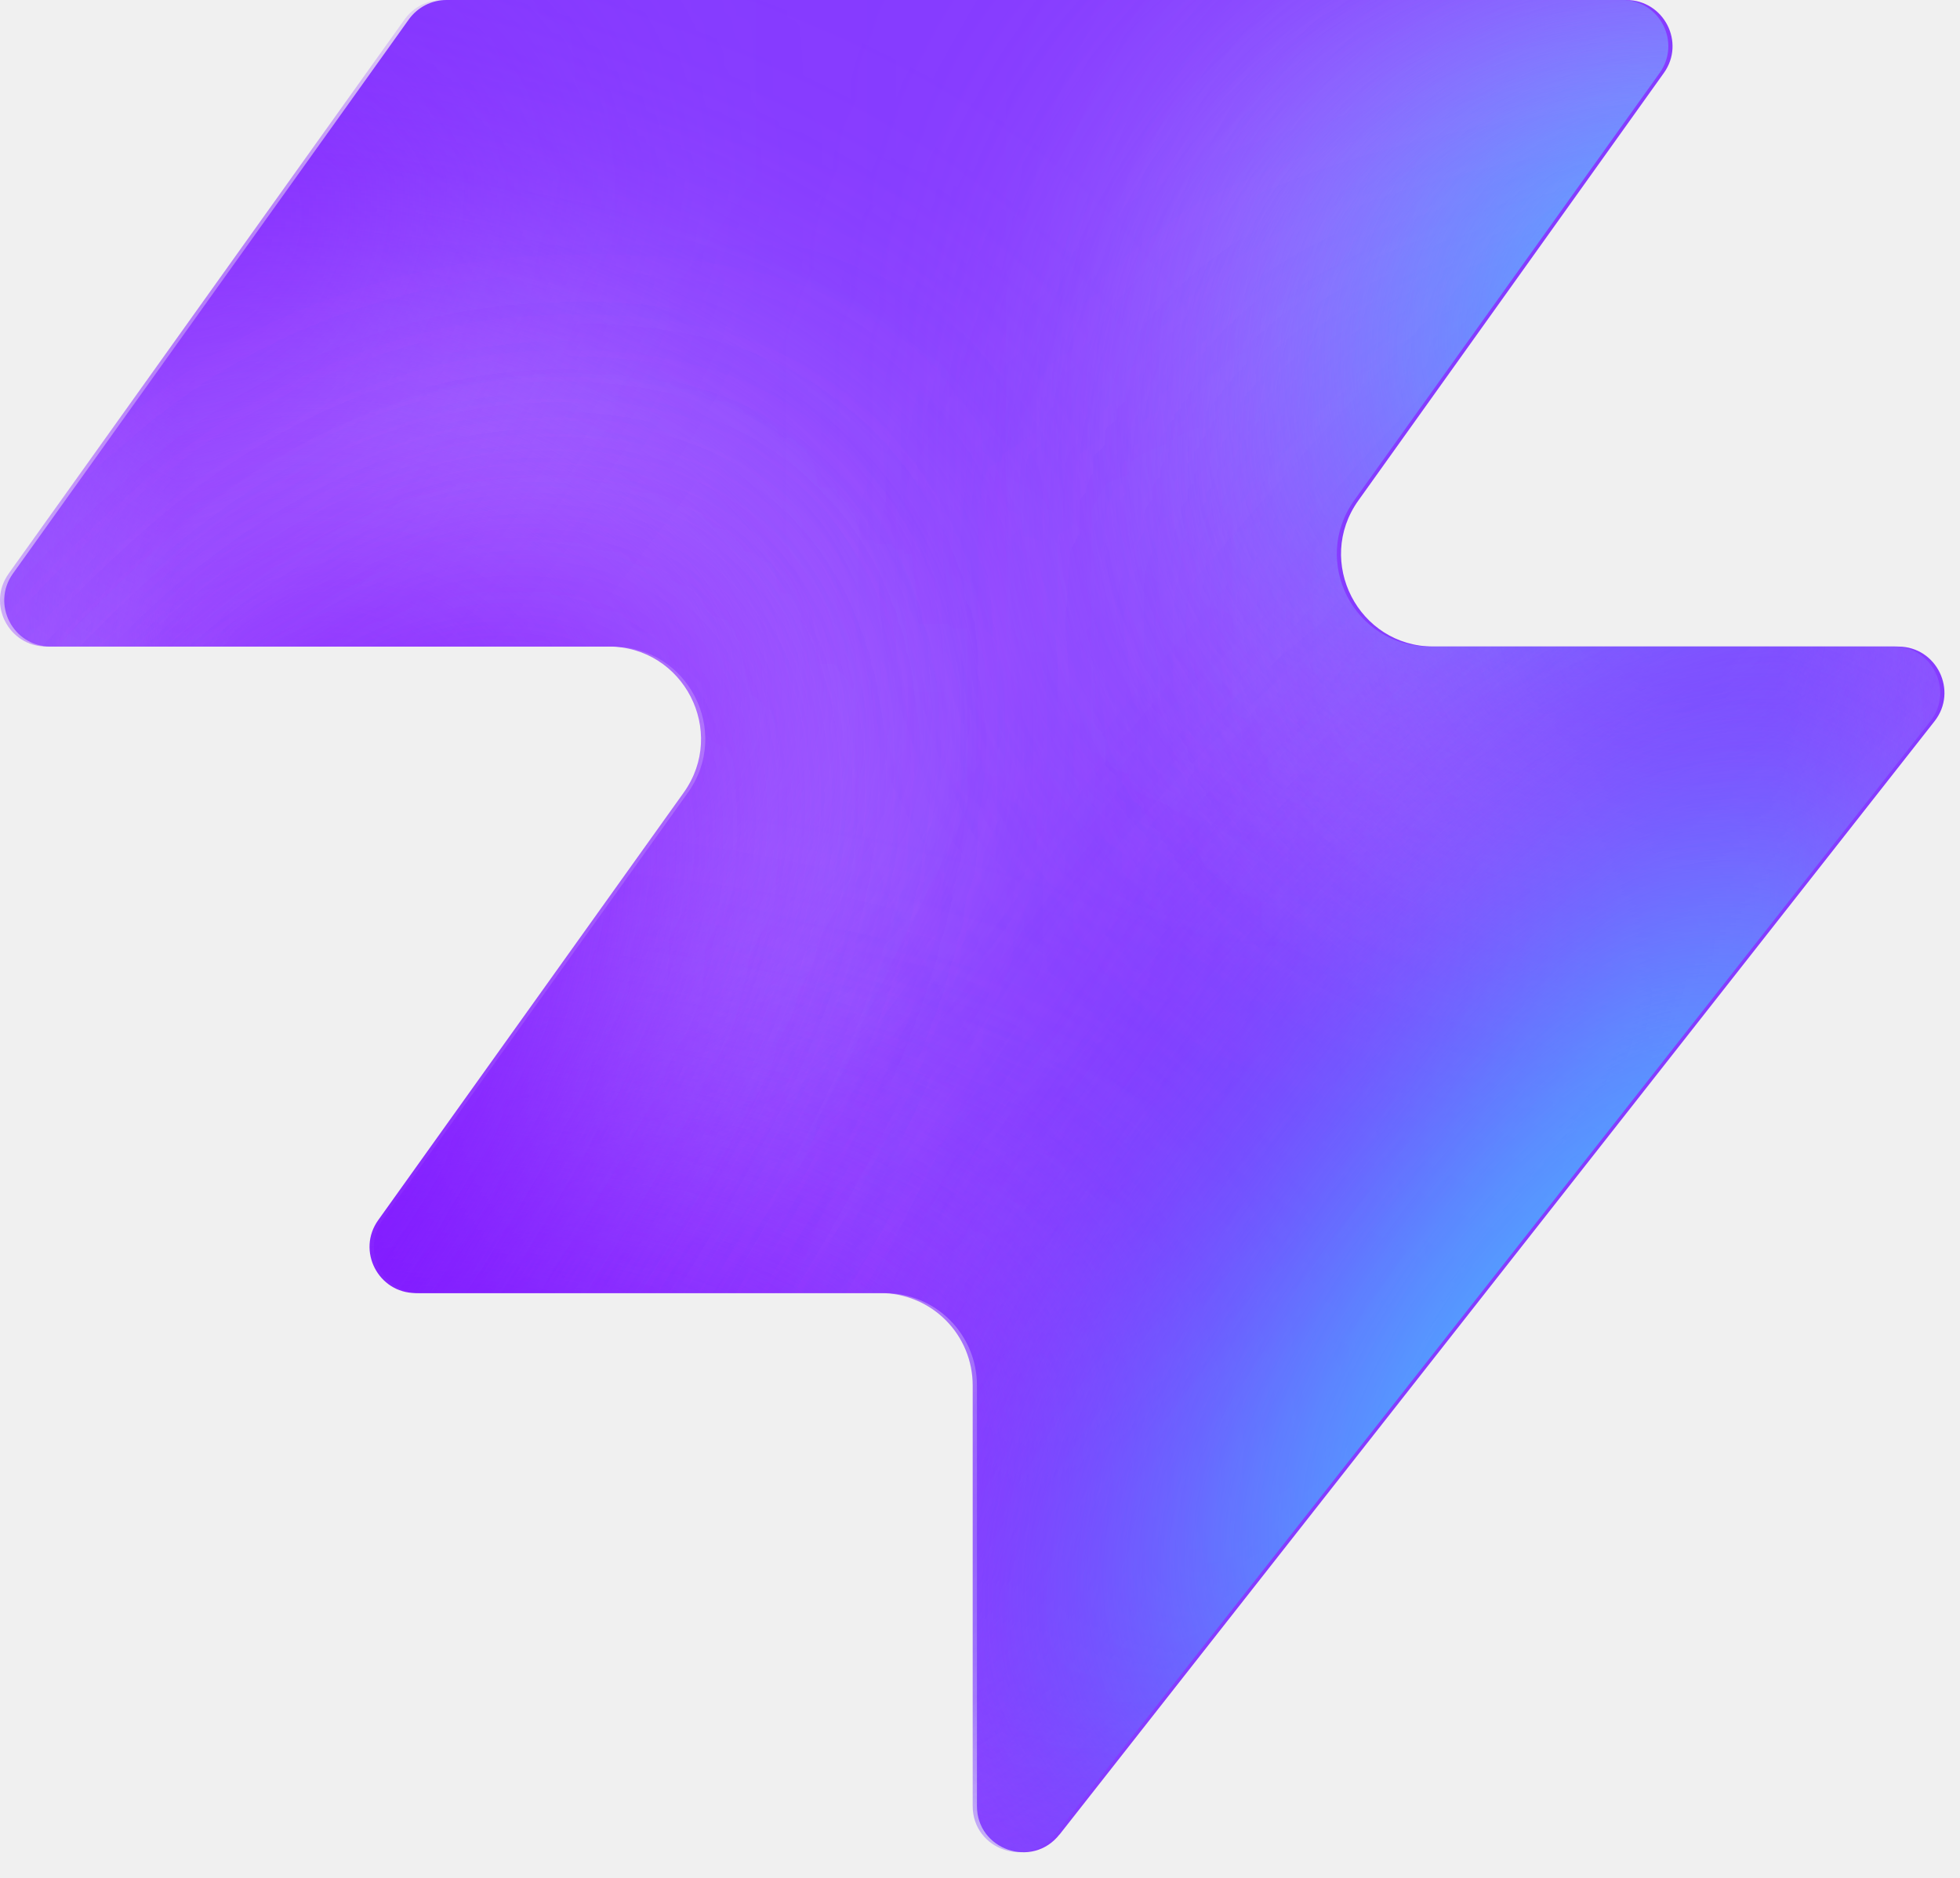
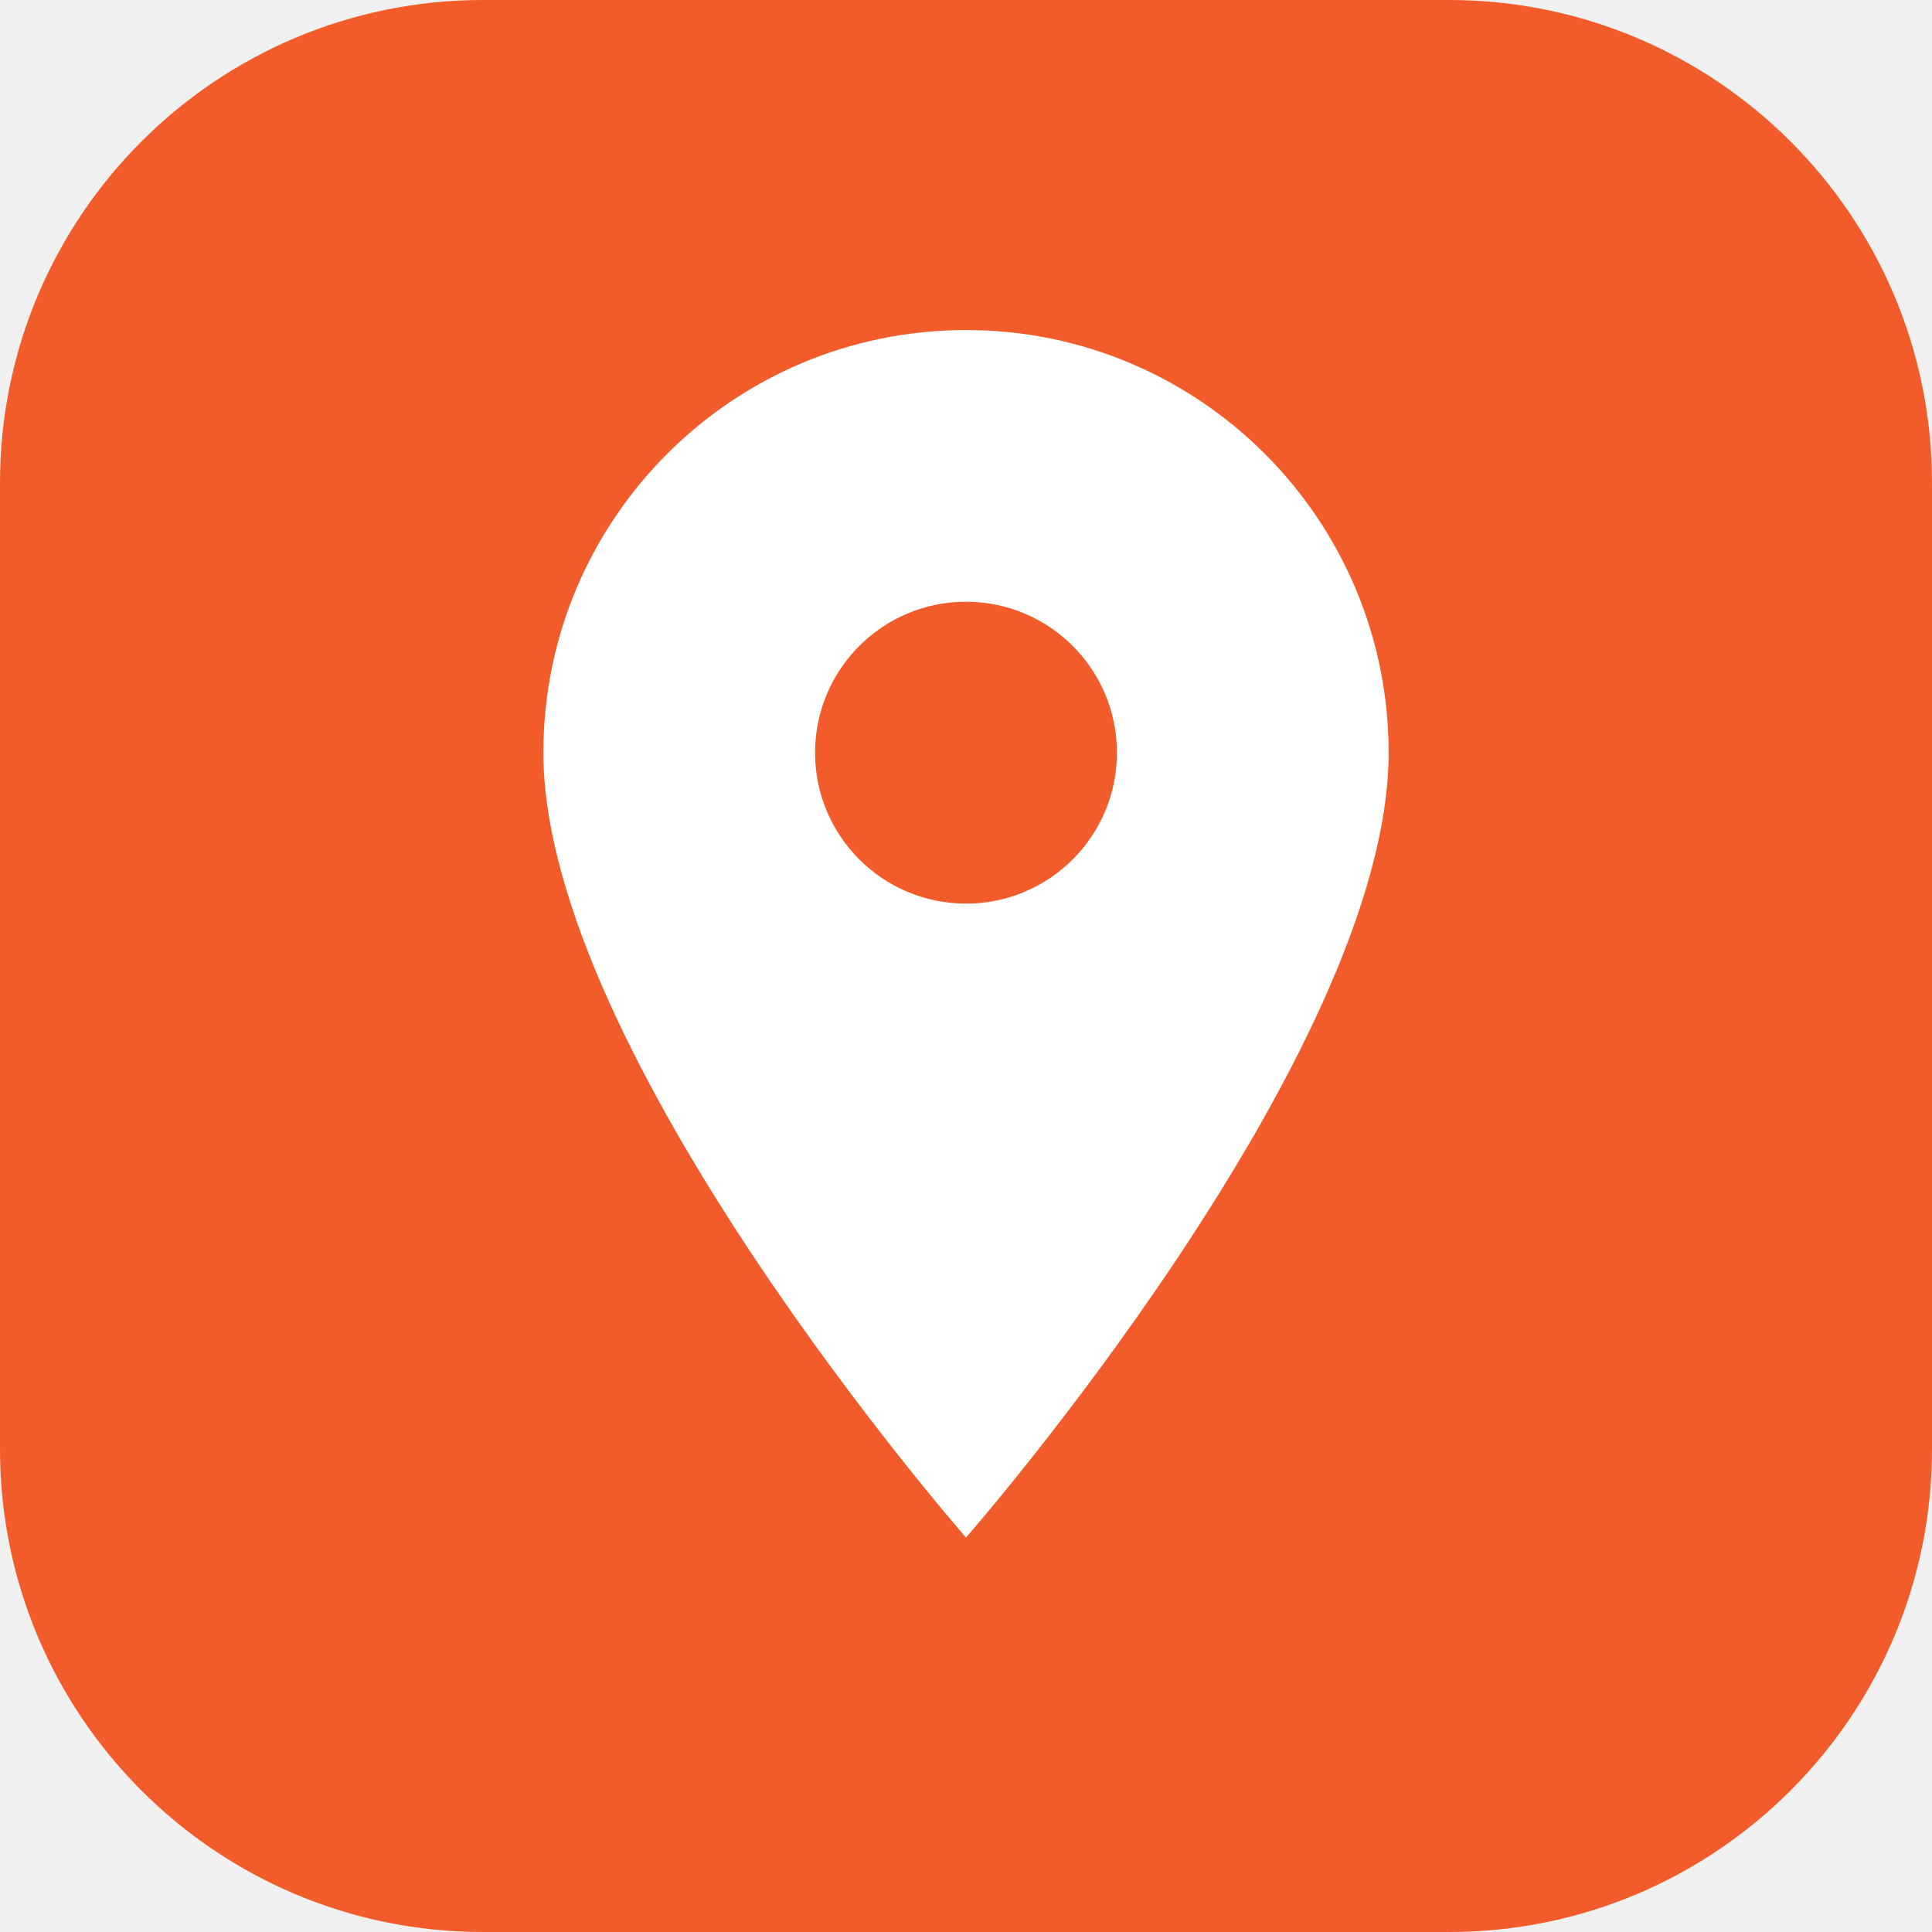
- <svg xmlns="http://www.w3.org/2000/svg" width="48" height="46" fill="none" viewBox="0 0 48 46">
-   <path fill="#863bff" d="M25.946 44.938c-.664.845-2.021.375-2.021-.698V33.937a2.26 2.26 0 0 0-2.262-2.262H10.287c-.92 0-1.456-1.04-.92-1.788l7.48-10.471c1.07-1.497 0-3.578-1.842-3.578H1.237c-.92 0-1.456-1.04-.92-1.788L10.013.474c.214-.297.556-.474.92-.474h28.894c.92 0 1.456 1.04.92 1.788l-7.48 10.471c-1.07 1.498 0 3.579 1.842 3.579h11.377c.943 0 1.473 1.088.89 1.83L25.947 44.94z" style="fill:#863bff;fill:color(display-p3 .525 .23 1);fill-opacity:1" />
-   <mask id="a" width="48" height="46" x="0" y="0" maskUnits="userSpaceOnUse" style="mask-type:alpha">
-     <path fill="#000" d="M25.842 44.938c-.664.844-2.021.375-2.021-.698V33.937a2.26 2.26 0 0 0-2.262-2.262H10.183c-.92 0-1.456-1.04-.92-1.788l7.48-10.471c1.07-1.498 0-3.579-1.842-3.579H1.133c-.92 0-1.456-1.04-.92-1.787L9.91.473c.214-.297.556-.474.92-.474h28.894c.92 0 1.456 1.04.92 1.788l-7.48 10.471c-1.07 1.498 0 3.578 1.842 3.578h11.377c.943 0 1.473 1.088.89 1.832L25.843 44.94z" style="fill:#000;fill-opacity:1" />
-   </mask>
-   <g mask="url(#a)">
-     <g filter="url(#b)">
-       <ellipse cx="5.508" cy="14.704" fill="#ede6ff" rx="5.508" ry="14.704" style="fill:#ede6ff;fill:color(display-p3 .927 .903 1);fill-opacity:1" transform="matrix(.00324 1 1 -.00324 -4.47 31.516)" />
-     </g>
-     <g filter="url(#c)">
-       <ellipse cx="10.399" cy="29.851" fill="#ede6ff" rx="10.399" ry="29.851" style="fill:#ede6ff;fill:color(display-p3 .927 .903 1);fill-opacity:1" transform="matrix(.00324 1 1 -.00324 -39.328 7.883)" />
-     </g>
-     <g filter="url(#d)">
-       <ellipse cx="5.508" cy="30.487" fill="#7e14ff" rx="5.508" ry="30.487" style="fill:#7e14ff;fill:color(display-p3 .492 .077 1);fill-opacity:1" transform="rotate(89.814 -25.913 -14.639)scale(1 -1)" />
-     </g>
-     <g filter="url(#e)">
-       <ellipse cx="5.508" cy="30.599" fill="#7e14ff" rx="5.508" ry="30.599" style="fill:#7e14ff;fill:color(display-p3 .492 .077 1);fill-opacity:1" transform="rotate(89.814 -32.644 -3.334)scale(1 -1)" />
-     </g>
-     <g filter="url(#f)">
-       <ellipse cx="5.508" cy="30.599" fill="#7e14ff" rx="5.508" ry="30.599" style="fill:#7e14ff;fill:color(display-p3 .492 .077 1);fill-opacity:1" transform="matrix(.00324 1 1 -.00324 -34.34 30.47)" />
-     </g>
-     <g filter="url(#g)">
-       <ellipse cx="14.072" cy="22.078" fill="#ede6ff" rx="14.072" ry="22.078" style="fill:#ede6ff;fill:color(display-p3 .927 .903 1);fill-opacity:1" transform="rotate(93.35 24.506 48.493)scale(-1 1)" />
-     </g>
-     <g filter="url(#h)">
-       <ellipse cx="3.47" cy="21.501" fill="#7e14ff" rx="3.47" ry="21.501" style="fill:#7e14ff;fill:color(display-p3 .492 .077 1);fill-opacity:1" transform="rotate(89.009 28.708 47.59)scale(-1 1)" />
-     </g>
-     <g filter="url(#i)">
-       <ellipse cx="3.47" cy="21.501" fill="#7e14ff" rx="3.47" ry="21.501" style="fill:#7e14ff;fill:color(display-p3 .492 .077 1);fill-opacity:1" transform="rotate(89.009 28.708 47.59)scale(-1 1)" />
-     </g>
-     <g filter="url(#j)">
-       <ellipse cx=".387" cy="8.972" fill="#7e14ff" rx="4.407" ry="29.108" style="fill:#7e14ff;fill:color(display-p3 .492 .077 1);fill-opacity:1" transform="rotate(39.51 .387 8.972)" />
-     </g>
-     <g filter="url(#k)">
-       <ellipse cx="47.523" cy="-6.092" fill="#7e14ff" rx="4.407" ry="29.108" style="fill:#7e14ff;fill:color(display-p3 .492 .077 1);fill-opacity:1" transform="rotate(37.892 47.523 -6.092)" />
-     </g>
-     <g filter="url(#l)">
-       <ellipse cx="41.412" cy="6.333" fill="#47bfff" rx="5.971" ry="9.665" style="fill:#47bfff;fill:color(display-p3 .28 .748 1);fill-opacity:1" transform="rotate(37.892 41.412 6.333)" />
-     </g>
-     <g filter="url(#m)">
-       <ellipse cx="-1.879" cy="38.332" fill="#7e14ff" rx="4.407" ry="29.108" style="fill:#7e14ff;fill:color(display-p3 .492 .077 1);fill-opacity:1" transform="rotate(37.892 -1.88 38.332)" />
-     </g>
-     <g filter="url(#n)">
-       <ellipse cx="-1.879" cy="38.332" fill="#7e14ff" rx="4.407" ry="29.108" style="fill:#7e14ff;fill:color(display-p3 .492 .077 1);fill-opacity:1" transform="rotate(37.892 -1.88 38.332)" />
-     </g>
-     <g filter="url(#o)">
-       <ellipse cx="35.651" cy="29.907" fill="#7e14ff" rx="4.407" ry="29.108" style="fill:#7e14ff;fill:color(display-p3 .492 .077 1);fill-opacity:1" transform="rotate(37.892 35.651 29.907)" />
-     </g>
-     <g filter="url(#p)">
-       <ellipse cx="38.418" cy="32.4" fill="#47bfff" rx="5.971" ry="15.297" style="fill:#47bfff;fill:color(display-p3 .28 .748 1);fill-opacity:1" transform="rotate(37.892 38.418 32.4)" />
-     </g>
-   </g>
-   <defs>
-     <filter id="b" width="60.045" height="41.654" x="-19.77" y="16.149" color-interpolation-filters="sRGB" filterUnits="userSpaceOnUse">
-       <feFlood flood-opacity="0" result="BackgroundImageFix" />
-       <feBlend in="SourceGraphic" in2="BackgroundImageFix" result="shape" />
-       <feGaussianBlur result="effect1_foregroundBlur_2002_17158" stdDeviation="7.659" />
-     </filter>
-     <filter id="c" width="90.34" height="51.437" x="-54.613" y="-7.533" color-interpolation-filters="sRGB" filterUnits="userSpaceOnUse">
-       <feFlood flood-opacity="0" result="BackgroundImageFix" />
-       <feBlend in="SourceGraphic" in2="BackgroundImageFix" result="shape" />
-       <feGaussianBlur result="effect1_foregroundBlur_2002_17158" stdDeviation="7.659" />
-     </filter>
-     <filter id="d" width="79.355" height="29.4" x="-49.64" y="2.03" color-interpolation-filters="sRGB" filterUnits="userSpaceOnUse">
-       <feFlood flood-opacity="0" result="BackgroundImageFix" />
-       <feBlend in="SourceGraphic" in2="BackgroundImageFix" result="shape" />
-       <feGaussianBlur result="effect1_foregroundBlur_2002_17158" stdDeviation="4.596" />
-     </filter>
-     <filter id="e" width="79.579" height="29.4" x="-45.045" y="20.029" color-interpolation-filters="sRGB" filterUnits="userSpaceOnUse">
-       <feFlood flood-opacity="0" result="BackgroundImageFix" />
-       <feBlend in="SourceGraphic" in2="BackgroundImageFix" result="shape" />
-       <feGaussianBlur result="effect1_foregroundBlur_2002_17158" stdDeviation="4.596" />
-     </filter>
-     <filter id="f" width="79.579" height="29.4" x="-43.513" y="21.178" color-interpolation-filters="sRGB" filterUnits="userSpaceOnUse">
-       <feFlood flood-opacity="0" result="BackgroundImageFix" />
-       <feBlend in="SourceGraphic" in2="BackgroundImageFix" result="shape" />
-       <feGaussianBlur result="effect1_foregroundBlur_2002_17158" stdDeviation="4.596" />
-     </filter>
-     <filter id="g" width="74.749" height="58.852" x="15.756" y="-17.901" color-interpolation-filters="sRGB" filterUnits="userSpaceOnUse">
-       <feFlood flood-opacity="0" result="BackgroundImageFix" />
-       <feBlend in="SourceGraphic" in2="BackgroundImageFix" result="shape" />
-       <feGaussianBlur result="effect1_foregroundBlur_2002_17158" stdDeviation="7.659" />
-     </filter>
-     <filter id="h" width="61.377" height="25.362" x="23.548" y="2.284" color-interpolation-filters="sRGB" filterUnits="userSpaceOnUse">
-       <feFlood flood-opacity="0" result="BackgroundImageFix" />
-       <feBlend in="SourceGraphic" in2="BackgroundImageFix" result="shape" />
-       <feGaussianBlur result="effect1_foregroundBlur_2002_17158" stdDeviation="4.596" />
-     </filter>
-     <filter id="i" width="61.377" height="25.362" x="23.548" y="2.284" color-interpolation-filters="sRGB" filterUnits="userSpaceOnUse">
-       <feFlood flood-opacity="0" result="BackgroundImageFix" />
-       <feBlend in="SourceGraphic" in2="BackgroundImageFix" result="shape" />
-       <feGaussianBlur result="effect1_foregroundBlur_2002_17158" stdDeviation="4.596" />
-     </filter>
-     <filter id="j" width="56.045" height="63.649" x="-27.636" y="-22.853" color-interpolation-filters="sRGB" filterUnits="userSpaceOnUse">
-       <feFlood flood-opacity="0" result="BackgroundImageFix" />
-       <feBlend in="SourceGraphic" in2="BackgroundImageFix" result="shape" />
-       <feGaussianBlur result="effect1_foregroundBlur_2002_17158" stdDeviation="4.596" />
-     </filter>
-     <filter id="k" width="54.814" height="64.646" x="20.116" y="-38.415" color-interpolation-filters="sRGB" filterUnits="userSpaceOnUse">
-       <feFlood flood-opacity="0" result="BackgroundImageFix" />
-       <feBlend in="SourceGraphic" in2="BackgroundImageFix" result="shape" />
-       <feGaussianBlur result="effect1_foregroundBlur_2002_17158" stdDeviation="4.596" />
-     </filter>
-     <filter id="l" width="33.541" height="35.313" x="24.641" y="-11.323" color-interpolation-filters="sRGB" filterUnits="userSpaceOnUse">
-       <feFlood flood-opacity="0" result="BackgroundImageFix" />
-       <feBlend in="SourceGraphic" in2="BackgroundImageFix" result="shape" />
-       <feGaussianBlur result="effect1_foregroundBlur_2002_17158" stdDeviation="4.596" />
-     </filter>
-     <filter id="m" width="54.814" height="64.646" x="-29.286" y="6.009" color-interpolation-filters="sRGB" filterUnits="userSpaceOnUse">
-       <feFlood flood-opacity="0" result="BackgroundImageFix" />
-       <feBlend in="SourceGraphic" in2="BackgroundImageFix" result="shape" />
-       <feGaussianBlur result="effect1_foregroundBlur_2002_17158" stdDeviation="4.596" />
-     </filter>
-     <filter id="n" width="54.814" height="64.646" x="-29.286" y="6.009" color-interpolation-filters="sRGB" filterUnits="userSpaceOnUse">
-       <feFlood flood-opacity="0" result="BackgroundImageFix" />
-       <feBlend in="SourceGraphic" in2="BackgroundImageFix" result="shape" />
-       <feGaussianBlur result="effect1_foregroundBlur_2002_17158" stdDeviation="4.596" />
-     </filter>
-     <filter id="o" width="54.814" height="64.646" x="8.244" y="-2.416" color-interpolation-filters="sRGB" filterUnits="userSpaceOnUse">
-       <feFlood flood-opacity="0" result="BackgroundImageFix" />
-       <feBlend in="SourceGraphic" in2="BackgroundImageFix" result="shape" />
-       <feGaussianBlur result="effect1_foregroundBlur_2002_17158" stdDeviation="4.596" />
-     </filter>
-     <filter id="p" width="39.409" height="43.623" x="18.713" y="10.588" color-interpolation-filters="sRGB" filterUnits="userSpaceOnUse">
-       <feFlood flood-opacity="0" result="BackgroundImageFix" />
-       <feBlend in="SourceGraphic" in2="BackgroundImageFix" result="shape" />
-       <feGaussianBlur result="effect1_foregroundBlur_2002_17158" stdDeviation="4.596" />
-     </filter>
-   </defs>
+ <svg xmlns="http://www.w3.org/2000/svg" viewBox="0 0 24 24">
+   <rect width="24" height="24" rx="6" fill="#f25c2a" />
+   <path fill="#fff" fill-rule="evenodd" transform="translate(3 2.6) scale(.75)" d="M12 2a7 7 0 0 1 7 7c0 5-7 13-7 13S5 14 5 9a7 7 0 0 1 7-7zM12 6.5a2.5 2.5 0 1 0 0 5 2.5 2.5 0 1 0 0-5z" />
</svg>
